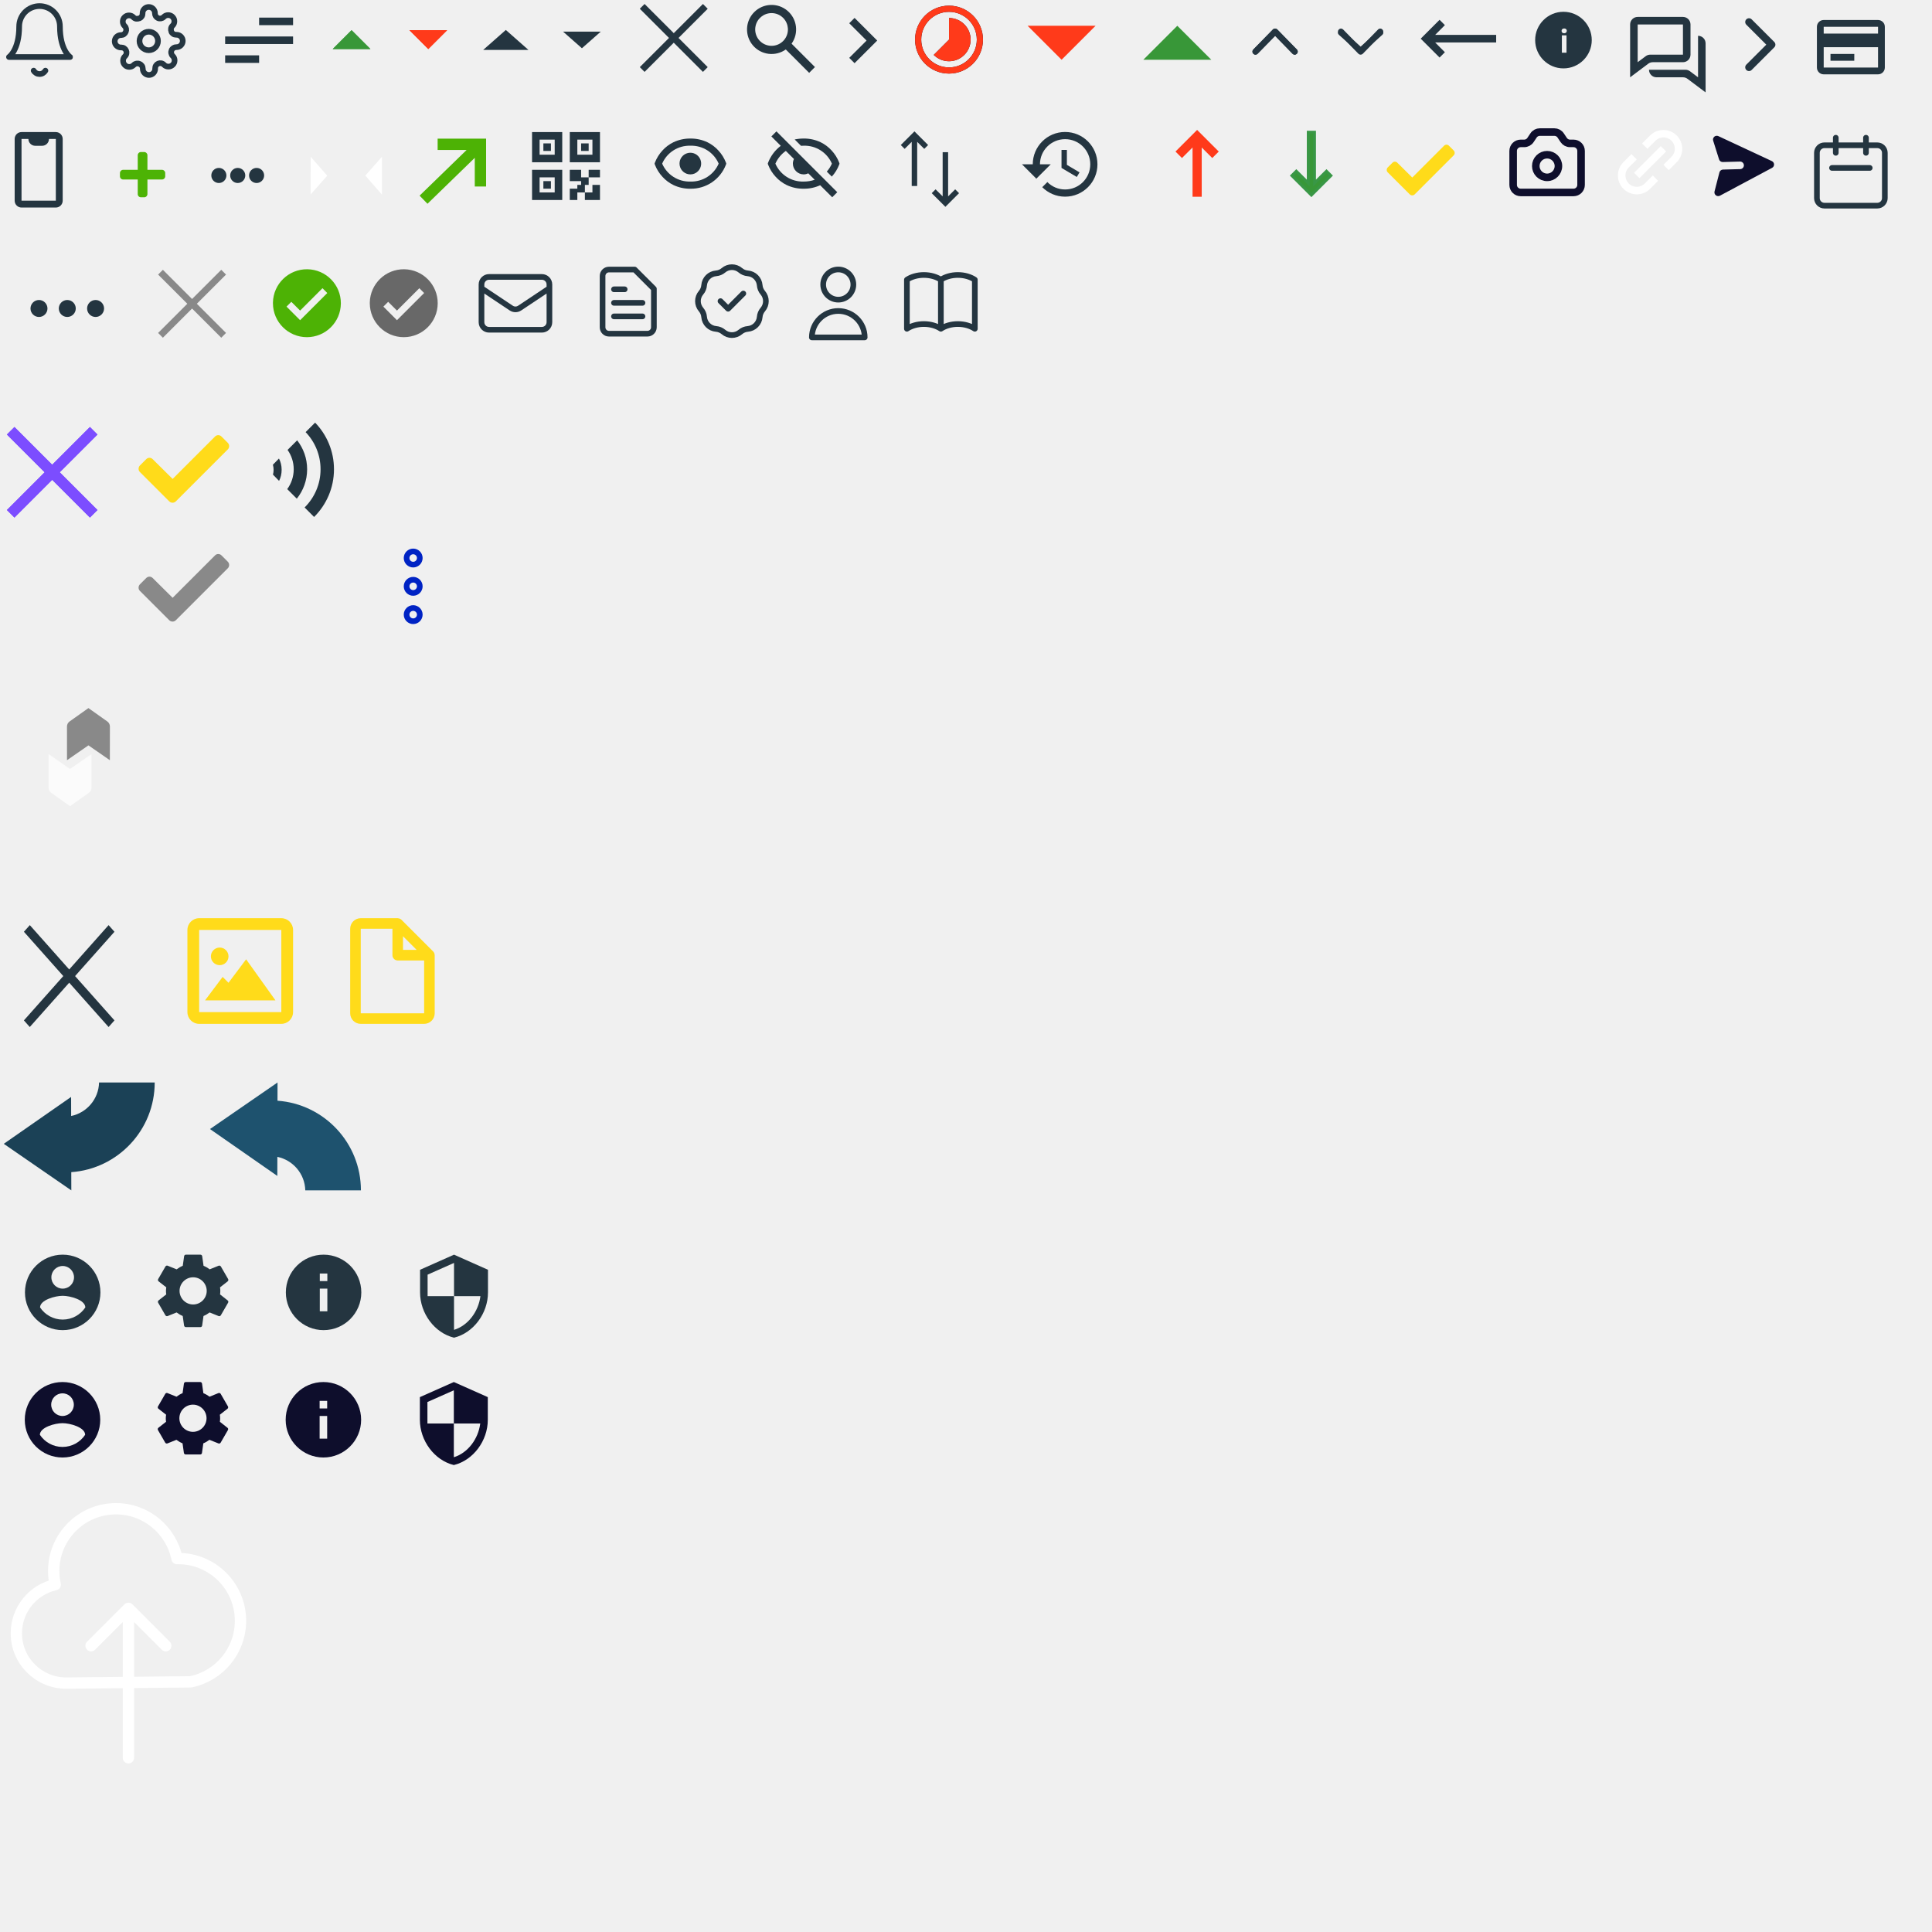
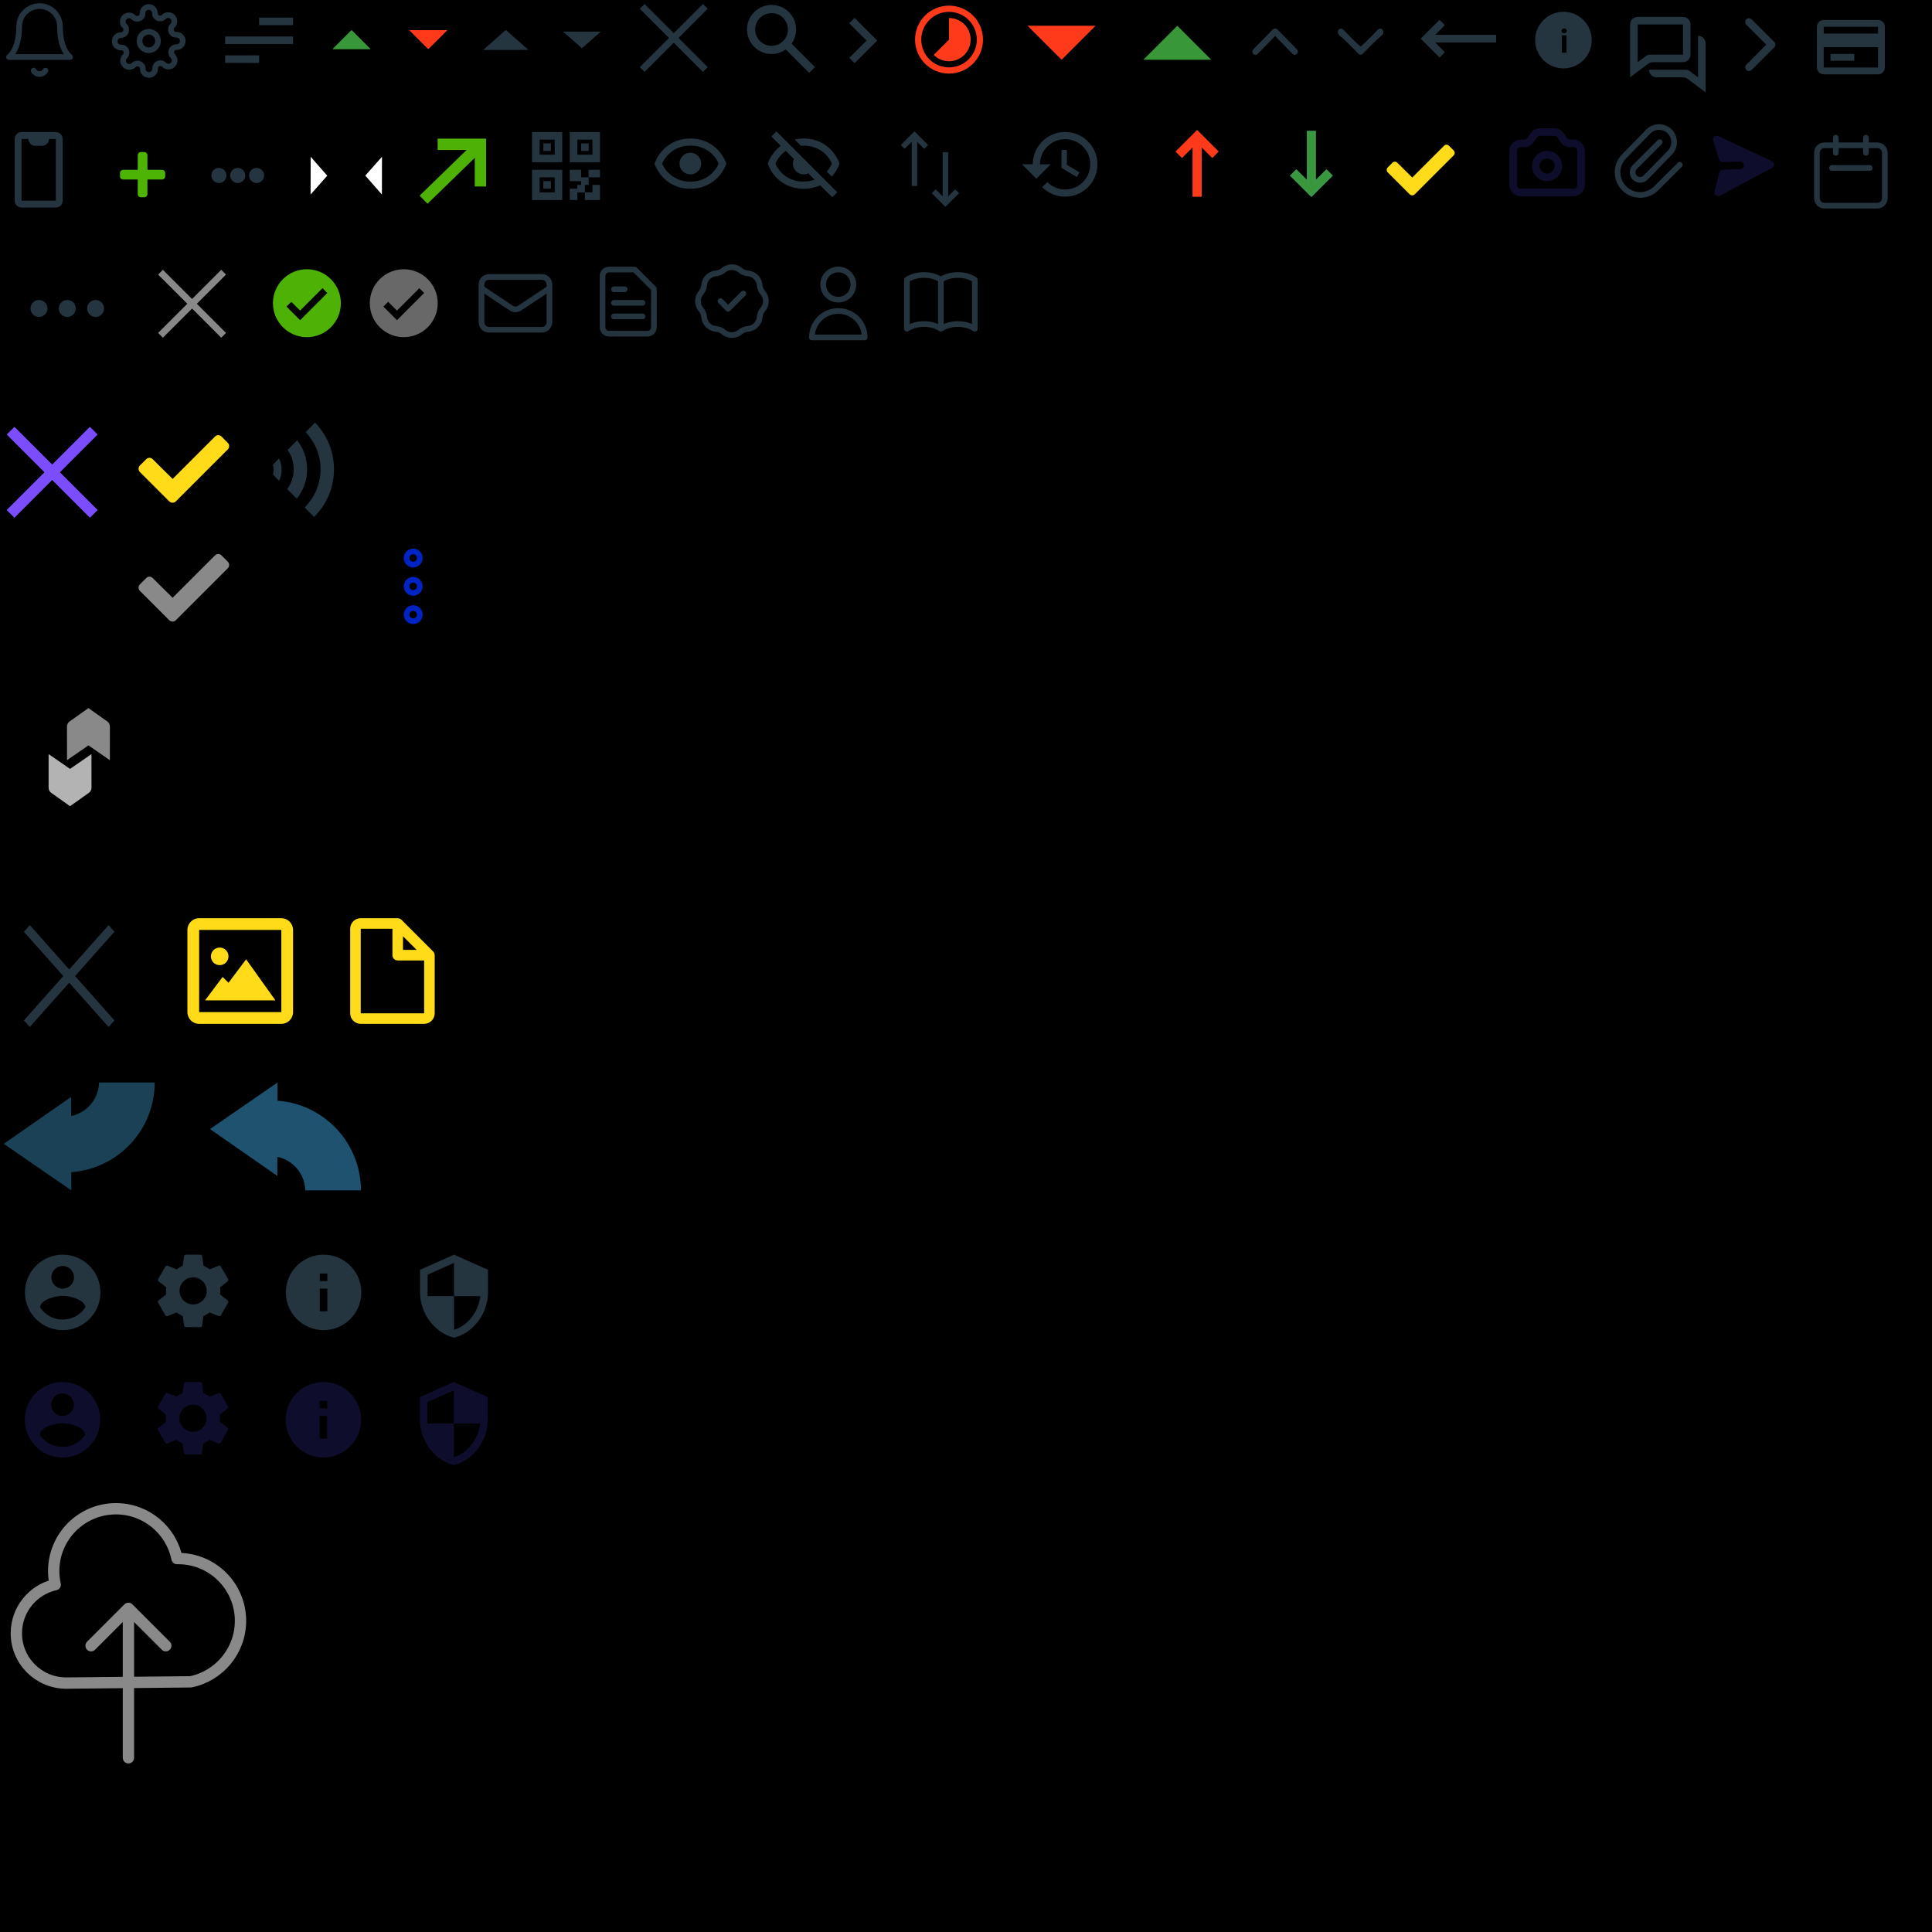
<svg xmlns="http://www.w3.org/2000/svg" version="1.1" id="Layer_1" x="0px" y="0px" width="512px" height="512px" viewBox="0 0 512 512" enable-background="new 0 0 512 512" xml:space="preserve">
-   <rect display="none" width="512" height="512" />
+   <rect width="512" height="512" />
  <g>
    <path fill="none" stroke="#243540" stroke-width="1.5" stroke-linecap="round" stroke-linejoin="round" d="M15.88,7.01   c0-1.43-0.57-2.81-1.58-3.82s-2.39-1.58-3.82-1.58S7.67,2.18,6.66,3.19C5.65,4.21,5.08,5.58,5.08,7.01c0,6.3-2.7,8.1-2.7,8.1h16.2   C18.58,15.12,15.88,13.32,15.88,7.01z" />
    <path fill="none" stroke="#243540" stroke-width="1.5" stroke-linecap="round" stroke-linejoin="round" d="M12.04,18.72   c-0.16,0.271-0.39,0.5-0.66,0.66s-0.58,0.24-0.9,0.24s-0.63-0.08-0.9-0.24S9.08,19,8.92,18.72" />
  </g>
  <g>
    <path fill="none" stroke="#243540" stroke-width="1.5" stroke-linecap="round" stroke-linejoin="round" d="M39.42,13.31   c1.36,0,2.45-1.1,2.45-2.45c0-1.36-1.1-2.45-2.45-2.45c-1.36,0-2.45,1.1-2.45,2.45C36.96,12.21,38.06,13.31,39.42,13.31z" />
    <path fill="none" stroke="#243540" stroke-width="1.5" stroke-linecap="round" stroke-linejoin="round" d="M45.47,13.31   c-0.11,0.25-0.14,0.52-0.09,0.79s0.17,0.51,0.36,0.7l0.05,0.05c0.15,0.15,0.27,0.33,0.36,0.53c0.08,0.2,0.12,0.41,0.12,0.63   c0,0.22-0.04,0.43-0.12,0.63c-0.08,0.2-0.2,0.38-0.36,0.53c-0.15,0.15-0.33,0.27-0.53,0.36c-0.2,0.08-0.41,0.12-0.63,0.12   S44.2,17.61,44,17.53s-0.38-0.2-0.53-0.36l-0.05-0.05c-0.19-0.19-0.44-0.32-0.7-0.36c-0.27-0.05-0.54-0.02-0.79,0.09   c-0.24,0.1-0.45,0.28-0.59,0.5c-0.15,0.22-0.22,0.48-0.22,0.74v0.14c0,0.43-0.17,0.85-0.48,1.16s-0.72,0.48-1.16,0.48   c-0.43,0-0.85-0.17-1.16-0.48s-0.48-0.72-0.48-1.16v-0.07c-0.01-0.27-0.09-0.53-0.25-0.75s-0.38-0.39-0.63-0.48   c-0.25-0.11-0.52-0.14-0.79-0.09s-0.51,0.17-0.7,0.36l-0.05,0.05c-0.15,0.15-0.33,0.27-0.53,0.36c-0.2,0.08-0.41,0.12-0.63,0.12   s-0.43-0.04-0.63-0.12s-0.38-0.2-0.53-0.36c-0.15-0.15-0.27-0.33-0.36-0.53c-0.08-0.2-0.12-0.41-0.12-0.63   c0-0.22,0.04-0.43,0.12-0.63c0.08-0.2,0.2-0.38,0.36-0.53l0.05-0.05c0.19-0.19,0.32-0.44,0.36-0.7c0.05-0.27,0.02-0.54-0.09-0.79   c-0.1-0.24-0.28-0.45-0.5-0.59c-0.22-0.15-0.48-0.22-0.74-0.22h-0.14c-0.43,0-0.85-0.17-1.16-0.48s-0.48-0.72-0.48-1.16   c0-0.43,0.17-0.85,0.48-1.16c0.31-0.31,0.72-0.48,1.16-0.48h0.07c0.27-0.01,0.53-0.09,0.75-0.25s0.39-0.38,0.48-0.63   c0.11-0.25,0.14-0.52,0.09-0.79s-0.17-0.51-0.36-0.7l-0.05-0.05c-0.15-0.15-0.27-0.33-0.36-0.53c-0.08-0.2-0.12-0.41-0.12-0.63   c0-0.22,0.04-0.43,0.12-0.63c0.08-0.2,0.2-0.38,0.36-0.53c0.15-0.15,0.33-0.27,0.53-0.36c0.2-0.08,0.41-0.12,0.63-0.12   s0.43,0.04,0.63,0.12s0.38,0.2,0.53,0.36l0.05,0.05c0.19,0.19,0.44,0.32,0.7,0.36c0.29,0.03,0.56,0,0.81-0.11h0.07   c0.24-0.1,0.45-0.28,0.59-0.5c0.15-0.22,0.22-0.48,0.22-0.74V3.49c0-0.43,0.17-0.85,0.48-1.16s0.72-0.48,1.16-0.48   c0.43,0,0.85,0.17,1.16,0.48s0.48,0.72,0.48,1.16v0.07c0,0.26,0.08,0.52,0.22,0.74c0.15,0.22,0.35,0.39,0.59,0.5   c0.25,0.11,0.52,0.14,0.79,0.09c0.27-0.05,0.51-0.17,0.7-0.36l0.05-0.05c0.15-0.15,0.33-0.27,0.53-0.36C44.14,4.04,44.35,4,44.57,4   S45,4.04,45.2,4.12s0.38,0.2,0.53,0.36c0.15,0.15,0.27,0.33,0.36,0.53c0.08,0.2,0.12,0.41,0.12,0.63c0,0.22-0.04,0.43-0.12,0.63   c-0.08,0.2-0.2,0.38-0.36,0.53l-0.05,0.05c-0.19,0.19-0.32,0.44-0.36,0.7c-0.05,0.27-0.02,0.54,0.09,0.79V8.4   c0.1,0.24,0.28,0.45,0.5,0.59c0.22,0.15,0.48,0.22,0.74,0.22h0.14c0.43,0,0.85,0.17,1.16,0.48c0.31,0.31,0.48,0.72,0.48,1.16   c0,0.43-0.17,0.85-0.48,1.16c-0.31,0.31-0.72,0.48-1.16,0.48h-0.07c-0.26,0-0.52,0.08-0.74,0.22   C45.75,12.86,45.57,13.06,45.47,13.31L45.47,13.31z" />
  </g>
  <path fill="#243540" d="M7.902,245.17l0.784,0.882l9.653,10.863l9.653-10.863l0.784-0.882l1.559,1.755l-0.784,0.882l-9.653,10.863  l9.653,10.863l0.784,0.882l-1.559,1.755l-0.784-0.882l-9.653-10.863l-9.661,10.863l-0.784,0.882l-1.559-1.755l0.784-0.882  l9.653-10.863l-9.653-10.863l-0.784-0.882L7.902,245.17z" />
  <path fill="#7C4DFF" d="M3.83,113.16l1,1l9,9l9-9l1-1l2,2l-1,1l-9,9l9,9l1,1l-2,2l-1-1l-9-9l-9,9l-1,1l-2-2l1-1l9-9l-9-9l-1-1  L3.83,113.16z" />
  <path fill="#389738" d="M93.17,8l5,5h-10L93.17,8z" />
  <path fill="#FF3A1A" d="M113.5,13l5-5h-10L113.5,13z" />
  <rect x="43.375" y="-62.458" fill="#FF3A1A" width="10" height="31.5" />
  <path fill="#243540" d="M134.048,7.938l6,5.292h-12L134.048,7.938z" />
  <path fill="#243540" d="M154.214,12.788l-5-4.41h10L154.214,12.788z" />
  <path fill="#243540" d="M170.82,1.054l0.633,0.633l7.101,7.101l7.101-7.101l0.633-0.633l1.266,1.266l-0.633,0.633l-7.101,7.101  l7.101,7.101l0.633,0.633l-1.266,1.266l-0.633-0.633l-7.101-7.101l-7.101,7.101l-0.633,0.633l-1.266-1.266l0.633-0.633l7.101-7.101  l-7.101-7.101l-0.633-0.633L170.82,1.054z" />
  <path fill="#243540" d="M214.436,19.304l-6.194-6.196c-2.756,1.959-6.553,1.48-8.735-1.102c-2.183-2.582-2.022-6.406,0.369-8.797  c2.39-2.392,6.215-2.553,8.797-0.37c2.583,2.182,3.062,5.98,1.103,8.736l6.195,6.196l-1.533,1.533H214.436z M204.473,3.472  c-2.055,0-3.829,1.442-4.246,3.455c-0.418,2.013,0.635,4.042,2.521,4.859s4.087,0.198,5.269-1.483  c1.183-1.681,1.023-3.961-0.383-5.461l0.656,0.65l-0.739-0.737l-0.013-0.013C206.727,3.926,205.623,3.469,204.473,3.472z" />
  <path fill="#243540" d="M232.468,10.747l-6-6l-1.411,1.411l4.592,4.592l-4.592,4.585l1.411,1.411L232.468,10.747z" />
  <g>
    <path fill="#0E0E2C" d="M251.5,16.227c-1.582,0-3.013-0.641-4.05-1.677l4.05-4.05V4.773c3.163,0,5.727,2.564,5.727,5.727   S254.663,16.227,251.5,16.227z" />
    <path fill="#0E0E2C" d="M251.5,1.5c-4.975,0-9,4.025-9,9s4.025,9,9,9s9-4.025,9-9S256.475,1.5,251.5,1.5z M251.5,17.864   c-4.066,0-7.364-3.297-7.364-7.364s3.297-7.364,7.364-7.364s7.364,3.297,7.364,7.364S255.566,17.864,251.5,17.864z" />
  </g>
  <path fill="#243540" d="M68.667,16.667h-9v-2h9V16.667z M77.667,11.667h-18v-2h18V11.667z M77.667,6.667h-9v-2h9V6.667z" />
  <path fill="#243540" d="M332.14,13.119c-0.146,0.149-0.229,0.338-0.229,0.561c0,0.446,0.352,0.805,0.798,0.805  c0.223,0,0.426-0.095,0.582-0.25l4.627-4.735l4.613,4.735c0.146,0.156,0.364,0.25,0.582,0.25c0.438,0,0.798-0.359,0.798-0.805  c0-0.223-0.081-0.413-0.23-0.561l-5.141-5.263c-0.176-0.189-0.392-0.277-0.629-0.284c-0.237,0-0.44,0.095-0.622,0.284L332.14,13.119  z" />
  <path fill="#243540" d="M359.954,14.201c0.183,0.189,0.386,0.284,0.622,0.284c0.237-0.007,0.453-0.095,0.629-0.284l5.141-5.263  c0.149-0.149,0.23-0.338,0.23-0.561c0-0.446-0.354-0.805-0.798-0.805c-0.227,0-0.436,0.095-0.582,0.25l-4.613,4.735l-4.627-4.735  c-0.156-0.156-0.359-0.25-0.582-0.25c-0.446,0-0.798,0.359-0.798,0.805c0,0.223,0.081,0.413,0.229,0.561L359.954,14.201z" />
  <g>
    <path fill="#243540" d="M432,6.485v14l4.8-3.6c0.347-0.26,0.771-0.401,1.2-0.4h8c1.105,0,2-0.895,2-2v-8c0-1.105-0.895-2-2-2h-12   C432.895,4.485,432,5.38,432,6.485z M434,16.485v-10h12v8h-8.666c-0.433-0.001-0.854,0.139-1.2,0.4L434,16.485z" />
    <path fill="#243540" d="M452,24.485v-13c0-1.105-0.895-2-2-2v11l-2.134-1.6c-0.354-0.261-0.771-0.401-1.2-0.4H437   c0,1.105,0.895,2,2,2h7c0.433-0.001,0.854,0.14,1.2,0.4L452,24.485z" />
  </g>
  <path fill="#7C4DFF" d="M3.83,113.16l1,1l9,9l9-9l1-1l2,2l-1,1l-9,9l9,9l1,1l-2,2l-1-1l-9-9l-9,9l-1,1l-2-2l1-1l9-9l-9-9l-1-1  L3.83,113.16z" />
  <path fill="#389738" d="M93.17,8l5,5h-10L93.17,8z" />
  <path fill="#FF3A1A" d="M113.5,13l5-5h-10L113.5,13z" />
  <path fill="#FFFFFF" d="M86.731,46.557l-4.422,4.989l0.024-10L86.731,46.557z" />
  <path fill="#FFFFFF" d="M96.809,46.535l4.422-4.989l-0.024,10L96.809,46.535z" />
  <path fill="#898989" d="M43.167,71.5l0.633,0.633l7.101,7.101l7.101-7.101l0.633-0.633l1.266,1.266l-0.633,0.633L52.167,80.5  l7.101,7.101l0.633,0.633L58.635,89.5l-0.633-0.633l-7.101-7.101L43.8,88.867L43.167,89.5l-1.266-1.266l0.633-0.633l7.101-7.101  l-7.101-7.101l-0.633-0.633L43.167,71.5z" />
  <g>
    <path fill="#FF3A1A" d="M251.5,16.227c-1.582,0-3.013-0.641-4.05-1.677l4.05-4.05V4.773c3.163,0,5.727,2.564,5.727,5.727   S254.663,16.227,251.5,16.227z" />
    <path fill="#FF3A1A" d="M251.5,1.5c-4.975,0-9,4.025-9,9s4.025,9,9,9s9-4.025,9-9S256.475,1.5,251.5,1.5z M251.5,17.864   c-4.066,0-7.364-3.297-7.364-7.364s3.297-7.364,7.364-7.364s7.364,3.297,7.364,7.364S255.566,17.864,251.5,17.864z" />
  </g>
  <path fill="#FF3A1A" d="M281.333,15.833l9-9h-18L281.333,15.833z" />
  <path fill="#243540" d="M332.14,13.119c-0.146,0.149-0.229,0.338-0.229,0.561c0,0.446,0.352,0.805,0.798,0.805  c0.223,0,0.426-0.095,0.582-0.25l4.627-4.735l4.613,4.735c0.146,0.156,0.364,0.25,0.582,0.25c0.438,0,0.798-0.359,0.798-0.805  c0-0.223-0.081-0.413-0.23-0.561l-5.141-5.263c-0.176-0.189-0.392-0.277-0.629-0.284c-0.237,0-0.44,0.095-0.622,0.284L332.14,13.119  z" />
  <path fill="#243540" d="M359.954,13.787c0.183,0.164,0.386,0.247,0.622,0.247c0.237-0.006,0.453-0.083,0.629-0.247l5.141-4.576  c0.149-0.13,0.23-0.294,0.23-0.488c0-0.388-0.354-0.7-0.798-0.7c-0.227,0-0.436,0.083-0.582,0.217l-4.613,4.117l-4.627-4.117  c-0.156-0.136-0.359-0.217-0.582-0.217c-0.446,0-0.798,0.312-0.798,0.7c0,0.194,0.081,0.359,0.229,0.488L359.954,13.787z" />
  <path fill="#243540" d="M380.33,9.25l2.58-2.59l-1.41-1.41l-5,5l5,5l1.41-1.41l-2.58-2.59h16.17v-2H380.33z" />
  <g>
    <path fill="#243540" d="M243.062,37.585l1.875,1.868l1.021-1.021l-3.62-3.62l-3.62,3.62l1.021,1.021l1.875-1.868v11.707h1.448   V37.585z" />
    <path fill="#243540" d="M249.813,52.04l-1.875-1.868l-1.021,1.021l3.62,3.62l3.62-3.62l-1.021-1.021l-1.875,1.868V40.333h-1.448   V52.04z" />
  </g>
  <path fill="#FF3A1A" stroke="#FF3A1A" stroke-width="0.75" stroke-miterlimit="10" d="M318.087,38.178l3.178,3.169l1.188-1.185  l-5.203-5.204l-5.203,5.204l1.188,1.185l3.178-3.169v13.593h1.68V38.178H318.087z" />
  <path fill="#389738" stroke="#399746" stroke-width="0.75" stroke-miterlimit="10" d="M346.697,48.514l-3.161-3.153l-1.177,1.177  l5.172,5.172l5.173-5.172l-1.178-1.177l-3.161,3.153V35.021h-1.668L346.697,48.514L346.697,48.514z" />
  <path fill="#243540" d="M414.333,3.125c-4.14,0-7.5,3.36-7.5,7.5s3.36,7.5,7.5,7.5s7.5-3.36,7.5-7.5S418.473,3.125,414.333,3.125z   M415.143,13.965h-1.23v-4.6h1.23V13.965z M415.023,8.635c-0.14,0.12-0.29,0.18-0.5,0.18s-0.39-0.06-0.5-0.18  c-0.14-0.12-0.19-0.27-0.19-0.46c0-0.18,0.06-0.33,0.18-0.45c0.13-0.12,0.3-0.18,0.52-0.18c0.21,0,0.38,0.06,0.5,0.18  c0.13,0.12,0.188,0.27,0.188,0.45C415.213,8.365,415.143,8.515,415.023,8.635z" />
  <path fill="none" stroke="#243540" stroke-width="2" stroke-linecap="round" stroke-linejoin="round" d="M463.5,17.833l6-6l-6-6" />
  <path fill="#389738" d="M303,15.833h18l-9-9L303,15.833z" />
  <path fill="#243540" d="M497.7,19.7h-14.4c-0.994,0-1.8-0.806-1.8-1.8V7.1c0-0.994,0.806-1.8,1.8-1.8h14.4  c0.994,0,1.8,0.806,1.8,1.8v10.8C499.5,18.894,498.694,19.7,497.7,19.7z M483.3,12.5v5.4h14.4v-5.4H483.3z M483.3,7.1v1.8h14.4V7.1  H483.3z M491.4,16.1h-6.3v-1.8h6.31L491.4,16.1L491.4,16.1z" />
  <path fill="#243540" d="M14.795,55h-9.09c-1.004,0-1.818-0.814-1.818-1.818V36.739C3.929,35.766,4.73,34.999,5.705,35h9.091  c1.004,0,1.818,0.814,1.818,1.818v16.364C16.614,54.186,15.8,55,14.795,55z M5.705,36.818v16.364h9.091V36.818h-1.818  c0,1.004-0.814,1.818-1.818,1.818H9.341c-1.004,0-1.818-0.813-1.818-1.818H5.705z" />
  <path fill="#1B4156" d="M41,286.869H26.253c-0.105,4.386-3.244,8.02-7.398,8.885l-0.012-5.054L1,303.123l17.9,12.341l-0.011-4.831  C31.246,309.753,40.998,299.45,41,286.869z" />
  <path fill="#1E526E" d="M95.65,315.464H80.903c-0.105-4.386-3.244-8.021-7.398-8.885l-0.012,5.054L55.65,299.211l17.9-12.341  l-0.011,4.831C85.895,292.581,95.647,302.883,95.65,315.464z" />
  <g>
    <path fill="#243540" d="M88.508,124.364c0,4.941-2.016,9.413-5.27,12.636l-2.515-2.516c2.61-2.578,4.228-6.16,4.228-10.12   c0-3.822-1.507-7.292-3.96-9.849L83.507,112C86.603,115.2,88.508,119.56,88.508,124.364z" />
    <path fill="#243540" d="M81.394,124.364c0,2.948-1.024,5.656-2.736,7.789l-2.537-2.536c1.079-1.472,1.717-3.288,1.717-5.252   c0-1.913-0.604-3.684-1.631-5.134l2.541-2.541C80.406,118.804,81.394,121.468,81.394,124.364z" />
    <path fill="#243540" d="M74.638,124.501c0-1.121-0.265-2.155-0.711-2.987l-1.605,1.642c0.12,0.428,0.184,0.879,0.184,1.346   c0,0.44-0.057,0.868-0.165,1.274l1.613,1.662C74.384,126.614,74.638,125.6,74.638,124.501z" />
  </g>
  <path fill="#4DB305" d="M42.929,45h-3.857v-3.857c0-0.455-0.402-0.857-0.857-0.857h-0.857c-0.482,0-0.857,0.402-0.857,0.857V45  h-3.857c-0.482,0-0.857,0.402-0.857,0.857v0.857c0,0.482,0.375,0.857,0.857,0.857H36.5v3.857c0,0.482,0.375,0.857,0.857,0.857h0.857  c0.455,0,0.857-0.375,0.857-0.857v-3.857h3.857c0.455,0,0.857-0.375,0.857-0.857v-0.857C43.786,45.402,43.384,45,42.929,45z" />
  <path fill="#243540" d="M58,48.5c1.105,0,2-0.895,2-2s-0.895-2-2-2s-2,0.895-2,2S56.895,48.5,58,48.5z" />
  <path fill="#243540" d="M65,46.5c0,1.105-0.895,2-2,2s-2-0.895-2-2s0.895-2,2-2C64.105,44.5,65,45.395,65,46.5z" />
  <path fill="#243540" d="M68,48.5c1.105,0,2-0.895,2-2s-0.895-2-2-2s-2,0.895-2,2S66.895,48.5,68,48.5z" />
  <path fill="none" stroke="#4DB205" stroke-width="3" stroke-linecap="square" d="M117.479,38.24h9.841 M127.32,38.24v9.684   M125.939,39.62L113.32,51.88" />
  <path fill="#243540" d="M154,49v-1h-3v-3h3v2h2v2h-1v2h-2v2h-2v-3h2v-1H154z M159,53h-4v-2h2v-2h2V53z M141,35h8v8h-8V35z M143,37v4  h4v-4H143z M151,35h8v8h-8V35z M153,37v4h4v-4H153z M141,45h8v8h-8V45z M143,47v4h4v-4H143z M156,45h3v2h-3V45z M144,38h2v2h-2V38z   M144,48h2v2h-2V48z M154,38h2v2h-2V38z" />
  <path fill="#FFDB1A" d="M44.859,132.875c0.469,0.469,1.266,0.469,1.734,0l13.781-13.781c0.469-0.469,0.469-1.266,0-1.734  l-1.688-1.688c-0.469-0.469-1.219-0.469-1.688,0l-11.25,11.25l-5.297-5.25c-0.469-0.469-1.219-0.469-1.688,0l-1.688,1.688  c-0.469,0.469-0.469,1.266,0,1.734L44.859,132.875z" />
  <path fill="#898989" d="M44.859,164.375c0.469,0.469,1.266,0.469,1.734,0l13.781-13.781c0.469-0.469,0.469-1.266,0-1.734  l-1.688-1.688c-0.469-0.469-1.219-0.469-1.688,0l-11.25,11.25l-5.297-5.25c-0.469-0.469-1.219-0.469-1.688,0l-1.688,1.688  c-0.469,0.469-0.469,1.266,0,1.734L44.859,164.375z" />
  <path fill="#243540" d="M220.544,52.277l-3.188-3.188c-1.375,0.625-2.871,0.941-4.383,0.924c-1.561,0.021-3.103-0.316-4.511-0.982  c-1.092-0.533-2.071-1.269-2.89-2.168c-0.867-0.93-1.547-2.016-2.008-3.201l-0.095-0.298l0.099-0.3  c0.688-1.752,1.844-3.281,3.341-4.419l-2.489-2.49l1.342-1.341l16.121,16.122L220.544,52.277L220.544,52.277L220.544,52.277z   M208.256,39.991c-1.213,0.851-2.173,2.018-2.771,3.374c1.287,2.969,4.256,4.851,7.49,4.75c0.998,0.008,1.986-0.152,2.933-0.475  l-1.712-1.711c-0.379,0.188-0.799,0.285-1.221,0.286c-1.57-0.01-2.844-1.28-2.853-2.85c0-0.425,0.099-0.845,0.285-1.226  L208.256,39.991z M220.431,46.793l-1.322-1.321c0.557-0.629,1.012-1.339,1.353-2.108c-1.286-2.97-4.256-4.854-7.487-4.75  c-0.234,0-0.472,0.008-0.699,0.025L210.6,36.96c0.778-0.167,1.574-0.249,2.375-0.246c1.56-0.02,3.102,0.316,4.508,0.983  c1.092,0.533,2.071,1.268,2.89,2.168c0.866,0.929,1.548,2.014,2.007,3.197l0.098,0.302l-0.102,0.3  c-0.443,1.156-1.104,2.22-1.938,3.135L220.431,46.793z" />
  <path fill="#243540" d="M182.97,50.014c-1.561,0.021-3.103-0.316-4.511-0.982c-1.092-0.532-2.071-1.269-2.889-2.168  c-0.865-0.93-1.545-2.016-2.007-3.199l-0.097-0.3l0.101-0.3c0.462-1.183,1.141-2.268,2.004-3.199  c0.815-0.899,1.796-1.635,2.888-2.167c1.408-0.667,2.95-1.003,4.509-0.983c1.561-0.02,3.103,0.316,4.51,0.983  c1.092,0.533,2.072,1.268,2.889,2.167c0.866,0.929,1.547,2.015,2.007,3.199l0.096,0.3l-0.1,0.3  C190.88,47.544,187.127,50.08,182.97,50.014z M182.97,38.614c-3.234-0.101-6.203,1.781-7.49,4.75c1.287,2.969,4.256,4.852,7.49,4.75  c3.231,0.102,6.199-1.78,7.487-4.75C189.174,40.394,186.204,38.511,182.97,38.614z M182.97,46.214  c-1.371,0.011-2.558-0.953-2.831-2.295c-0.274-1.343,0.438-2.692,1.702-3.22c1.267-0.529,2.729-0.089,3.489,1.048  c0.767,1.14,0.614,2.657-0.354,3.627C184.45,45.912,183.726,46.214,182.97,46.214z" />
  <path fill="#243540" stroke="#243540" stroke-miterlimit="10" d="M10.33,80c0.961,0,1.75,0.789,1.75,1.75s-0.789,1.75-1.75,1.75  s-1.75-0.789-1.75-1.75S9.369,80,10.33,80z M17.83,83.5c-0.961,0-1.75-0.789-1.75-1.75S16.869,80,17.83,80s1.75,0.789,1.75,1.75  S18.791,83.5,17.83,83.5z M25.33,83.5c-0.961,0-1.75-0.789-1.75-1.75S24.369,80,25.33,80s1.75,0.789,1.75,1.75  S26.291,83.5,25.33,83.5z" />
  <path fill="none" stroke="#0023C4" stroke-width="1.5" stroke-miterlimit="10" d="M111.25,147.882c0,0.961-0.789,1.75-1.75,1.75  s-1.75-0.789-1.75-1.75s0.789-1.75,1.75-1.75S111.25,146.921,111.25,147.882z M107.75,155.382c0-0.961,0.789-1.75,1.75-1.75  s1.75,0.789,1.75,1.75s-0.789,1.75-1.75,1.75S107.75,156.343,107.75,155.382z M107.75,162.882c0-0.961,0.789-1.75,1.75-1.75  s1.75,0.789,1.75,1.75s-0.789,1.75-1.75,1.75S107.75,163.843,107.75,162.882z" />
  <g>
    <path fill="#898989" d="M29.115,201.462l0.01-8.936c0-0.547-0.27-1.035-0.683-1.328l-5.005-3.549l-5.004,3.549   c-0.414,0.293-0.683,0.781-0.683,1.328l0.007,8.936l5.679-3.934L29.115,201.462z" />
    <path opacity="0.7" fill="#FFFFFF" enable-background="new    " d="M12.882,199.838l-0.007,8.936c0,0.544,0.269,1.032,0.683,1.325   l5.004,3.55l5.004-3.55c0.415-0.293,0.683-0.782,0.683-1.325l-0.01-8.936l-5.68,3.93L12.882,199.838z" />
  </g>
  <path fill="#243540" d="M282.262,34.974c-4.732,0-8.57,3.838-8.57,8.571h-2.854l3.705,3.706l0.063,0.133l3.851-3.838H275.6  c0-3.686,2.979-6.667,6.666-6.667c3.688,0,6.666,2.98,6.666,6.667s-2.979,6.667-6.666,6.667c-1.84,0-3.507-0.752-4.705-1.962  l-1.354,1.352c1.552,1.553,3.686,2.515,6.059,2.515c4.731,0,8.569-3.838,8.569-8.571S286.995,34.974,282.262,34.974z   M281.311,39.736v4.762l4.047,2.399l0.732-1.218l-3.354-1.991v-3.952H281.311z" />
  <path fill="#243540" d="M120.32,332.5l-9,4v6c0,5.55,3.84,10.74,9,12c5.16-1.26,9-6.45,9-12v-6L120.32,332.5z M120.32,343.49h7  c-0.53,4.119-3.28,7.789-7,8.939v-8.933h-7v-5.7l7-3.107V343.49z" />
  <path fill="#243540" d="M16.614,332.5c-5.52,0-10,4.48-10,10s4.48,10,10,10s10-4.48,10-10S22.134,332.5,16.614,332.5z M16.614,335.5  c1.66,0,3,1.34,3,3s-1.34,3-3,3s-3-1.34-3-3S14.954,335.5,16.614,335.5z M16.614,349.7c-2.5,0-4.71-1.28-6-3.22  c0.03-1.99,4-3.08,6-3.08c1.99,0,5.97,1.09,6,3.08C21.324,348.42,19.114,349.7,16.614,349.7z" />
  <path fill="#243540" d="M58.323,343.036c0.036-0.3,0.06-0.612,0.06-0.937c0-0.326-0.024-0.639-0.072-0.938l2.028-1.584  c0.18-0.146,0.228-0.408,0.12-0.612l-1.92-3.32c-0.12-0.22-0.372-0.289-0.588-0.22l-2.388,0.964  c-0.504-0.388-1.032-0.697-1.62-0.938l-0.36-2.546c-0.036-0.238-0.24-0.406-0.48-0.406h-3.84c-0.24,0-0.432,0.168-0.468,0.406  l-0.36,2.546c-0.588,0.237-1.128,0.563-1.62,0.938l-2.388-0.964c-0.216-0.084-0.468,0-0.588,0.22l-1.92,3.32  c-0.12,0.219-0.072,0.471,0.12,0.612l2.028,1.584c-0.048,0.3-0.084,0.624-0.084,0.938c0,0.313,0.024,0.637,0.072,0.937l-2.028,1.584  c-0.18,0.144-0.228,0.407-0.12,0.612l1.92,3.324c0.12,0.215,0.372,0.284,0.588,0.215l2.388-0.959  c0.504,0.383,1.032,0.692,1.62,0.936l0.36,2.544c0.048,0.24,0.24,0.408,0.48,0.408h3.84c0.24,0,0.444-0.168,0.468-0.408l0.36-2.544  c0.588-0.24,1.128-0.564,1.62-0.936l2.388,0.959c0.216,0.084,0.468,0,0.588-0.215l1.92-3.324c0.12-0.217,0.072-0.469-0.12-0.612  L58.323,343.036z M51.183,345.7c-1.98,0-3.6-1.62-3.6-3.601c0-1.979,1.62-3.603,3.6-3.603s3.6,1.62,3.6,3.603  C54.783,344.08,53.163,345.7,51.183,345.7z" />
  <path fill="#243540" d="M85.751,332.5c-5.52,0-10,4.48-10,10s4.48,10,10,10s10-4.48,10-10S91.271,332.5,85.751,332.5z M86.751,347.5  h-2v-6h2V347.5z M86.751,339.5h-2v-2h2V339.5z" />
  <path fill="#0E0E2C" d="M120.272,366.252l-9,4v6c0,5.55,3.84,10.74,9,12c5.16-1.26,9-6.45,9-12v-6L120.272,366.252z   M120.272,377.242h7c-0.53,4.119-3.28,7.79-7,8.939v-8.933h-7v-5.7l7-3.107V377.242z" />
  <path fill="#0E0E2C" d="M16.566,366.252c-5.52,0-10,4.48-10,10s4.48,10,10,10s10-4.48,10-10S22.086,366.252,16.566,366.252z   M16.566,369.252c1.66,0,3,1.34,3,3s-1.34,3-3,3s-3-1.34-3-3S14.906,369.252,16.566,369.252z M16.566,383.452  c-2.5,0-4.71-1.28-6-3.22c0.03-1.99,4-3.08,6-3.08c1.99,0,5.97,1.09,6,3.08C21.276,382.172,19.066,383.452,16.566,383.452z" />
  <path fill="#0E0E2C" d="M58.275,376.788c0.036-0.3,0.06-0.612,0.06-0.937c0-0.326-0.024-0.639-0.072-0.938l2.028-1.584  c0.18-0.146,0.228-0.408,0.12-0.612l-1.92-3.32c-0.12-0.22-0.372-0.289-0.588-0.22l-2.388,0.964  c-0.504-0.388-1.032-0.697-1.62-0.938l-0.36-2.544c-0.036-0.24-0.24-0.408-0.48-0.408h-3.84c-0.24,0-0.432,0.168-0.468,0.408  l-0.36,2.544c-0.588,0.237-1.128,0.563-1.62,0.938l-2.388-0.964c-0.216-0.084-0.468,0-0.588,0.22l-1.92,3.32  c-0.12,0.219-0.072,0.471,0.12,0.612l2.028,1.584c-0.048,0.3-0.084,0.624-0.084,0.938c0,0.313,0.024,0.637,0.072,0.937l-2.028,1.584  c-0.18,0.144-0.228,0.407-0.12,0.612l1.92,3.324c0.12,0.215,0.372,0.287,0.588,0.215l2.388-0.959  c0.504,0.384,1.032,0.692,1.62,0.936l0.36,2.544c0.048,0.24,0.24,0.408,0.48,0.408h3.84c0.24,0,0.444-0.168,0.468-0.408l0.36-2.544  c0.588-0.24,1.128-0.564,1.62-0.936l2.388,0.959c0.216,0.084,0.468,0,0.588-0.215l1.92-3.324c0.12-0.217,0.072-0.469-0.12-0.612  L58.275,376.788z M51.135,379.452c-1.98,0-3.6-1.62-3.6-3.601c0-1.979,1.62-3.603,3.6-3.603s3.6,1.62,3.6,3.603  C54.735,377.832,53.115,379.452,51.135,379.452z" />
  <path fill="#0E0E2C" d="M85.704,366.252c-5.52,0-10,4.48-10,10s4.48,10,10,10s10-4.48,10-10S91.224,366.252,85.704,366.252z   M86.704,381.252h-2v-6h2V381.252z M86.704,373.252h-2v-2h2V373.252z" />
  <path fill="#FFDB1A" d="M373.6,51.511c0.354,0.352,0.949,0.352,1.305,0l10.336-10.336c0.352-0.352,0.352-0.949,0-1.301l-1.27-1.266  c-0.352-0.352-0.914-0.352-1.266,0l-8.438,8.438l-3.973-3.937c-0.352-0.352-0.914-0.352-1.266,0l-1.27,1.266  c-0.352,0.352-0.352,0.949,0,1.301L373.6,51.511z" />
  <path fill="none" stroke="#243540" stroke-width="1.5" stroke-linecap="round" stroke-linejoin="round" d="M486.5,40.5v-4   M494.5,40.5v-4 M485.5,44.5h10 M483.5,54.5h14c1.105,0,2-0.895,2-2v-12c0-1.105-0.895-2-2-2h-14c-1.104,0-2,0.895-2,2v12  C481.5,53.605,482.396,54.5,483.5,54.5z" />
  <g>
    <path fill="none" stroke="#0E0E2C" stroke-width="2" stroke-linecap="round" stroke-linejoin="round" d="M401,40   c0-1.105,0.895-2,2-2h0.93c0.669,0,1.293-0.334,1.664-0.891l0.813-1.219c0.371-0.556,0.995-0.891,1.664-0.891h3.856   c0.669,0,1.293,0.334,1.664,0.891l0.813,1.219C414.776,37.665,415.4,38,416.069,38H417c1.105,0,2,0.895,2,2v9c0,1.105-0.895,2-2,2   h-14c-1.105,0-2-0.895-2-2V40z" />
    <path fill="none" stroke="#0E0E2C" stroke-width="2" stroke-linecap="round" stroke-linejoin="round" d="M413,44   c0,1.657-1.343,3-3,3s-3-1.343-3-3s1.343-3,3-3S413,42.343,413,44z" />
  </g>
  <path fill="none" stroke="#243540" stroke-width="1.5" stroke-linecap="round" stroke-linejoin="round" d="M249.339,74.126v13   M249.339,74.126c-1.168-0.776-2.754-1.253-4.5-1.253s-3.332,0.477-4.5,1.253v13c1.168-0.776,2.754-1.253,4.5-1.253  s3.332,0.477,4.5,1.253 M249.339,74.126c1.168-0.776,2.754-1.253,4.5-1.253s3.332,0.477,4.5,1.253v13  c-1.168-0.776-2.754-1.253-4.5-1.253s-3.332,0.477-4.5,1.253" />
  <path fill="#0E0E2C" d="M469.617,44.483c0.334-0.179,0.539-0.53,0.529-0.909s-0.233-0.719-0.577-0.879l-14.183-6.621  c-0.359-0.168-0.784-0.107-1.082,0.154c-0.298,0.261-0.414,0.674-0.295,1.053l1.562,4.96c0.134,0.426,0.534,0.711,0.981,0.699  l4.57-0.123c0.552-0.015,1.012,0.421,1.027,0.973s-0.421,1.012-0.973,1.026l-4.57,0.123c-0.446,0.012-0.831,0.318-0.942,0.751  l-1.294,5.037c-0.099,0.384,0.039,0.79,0.351,1.035s0.739,0.282,1.089,0.096L469.617,44.483z" />
-   <path fill="#FFFFFF" d="M433.757,51.505c-2.022,0-3.845-1.218-4.619-3.086s-0.346-4.019,1.083-5.449l2.122-2.122l1.414,1.414  l-2.121,2.121c-0.758,0.758-1.054,1.863-0.776,2.898c0.277,1.035,1.086,1.844,2.121,2.122c1.035,0.277,2.14-0.019,2.898-0.777  L438,46.505l1.414,1.415l-2.121,2.121C436.357,50.982,435.084,51.509,433.757,51.505z M434.464,47.212l-1.414-1.414l7.071-7.071  l1.414,1.414L434.464,47.212L434.464,47.212z M442.243,45.091l-1.415-1.414l2.121-2.121c0.768-0.756,1.072-1.865,0.796-2.907  s-1.089-1.855-2.131-2.132c-1.042-0.276-2.151,0.027-2.907,0.796l-2.122,2.121l-1.414-1.414l2.122-2.122  c1.955-1.938,5.109-1.931,7.056,0.015c1.946,1.947,1.953,5.1,0.015,7.056L442.243,45.091L442.243,45.091z" />
  <path fill="#4DB205" d="M81.333,89.355c-4.969-0.005-8.996-4.032-9-9v-0.18c0.098-4.946,4.17-8.885,9.117-8.819  s8.914,4.111,8.881,9.058C90.298,85.36,86.281,89.354,81.333,89.355z M77.203,79.986l-1.27,1.269l3.6,3.6l7.201-7.2l-1.27-1.278  l-5.932,5.93L77.203,79.986z" />
  <path fill="#686868" d="M107,89.355c-4.967-0.005-8.994-4.032-9-9v-0.18c0.1-4.946,4.172-8.885,9.119-8.819  c4.947,0.066,8.912,4.111,8.879,9.058C115.964,85.36,111.947,89.354,107,89.355z M102.869,79.986l-1.27,1.269l3.602,3.6l7.199-7.2  l-1.27-1.278l-5.93,5.931L102.869,79.986z" />
  <path fill="none" stroke="#243540" stroke-width="1.5" stroke-linecap="round" stroke-linejoin="round" d="M190.938,79.804  l2.021,2.017l4.029-4.033 M189.764,72.441c0.723-0.058,1.41-0.342,1.963-0.813c1.289-1.099,3.188-1.099,4.477,0  c0.553,0.471,1.236,0.755,1.963,0.813c1.688,0.135,3.025,1.475,3.164,3.163c0.057,0.723,0.342,1.41,0.813,1.963  c1.1,1.289,1.1,3.185,0,4.474c-0.471,0.552-0.756,1.239-0.813,1.963c-0.139,1.688-1.479,3.028-3.164,3.163  c-0.727,0.058-1.41,0.342-1.963,0.813c-1.289,1.099-3.188,1.099-4.477,0c-0.553-0.471-1.24-0.755-1.963-0.813  c-1.688-0.135-3.029-1.475-3.164-3.163c-0.057-0.723-0.342-1.41-0.813-1.963c-1.102-1.289-1.102-3.185,0-4.474  c0.471-0.552,0.756-1.239,0.813-1.963C186.735,73.916,188.075,72.576,189.764,72.441z" />
  <path fill="none" stroke="#243540" stroke-width="1.5" stroke-linecap="round" stroke-linejoin="round" d="M127.601,76.388  l7.891,5.26c0.674,0.448,1.546,0.448,2.22,0l7.892-5.26 M129.601,87.388h14c1.104,0,2-0.896,2-2v-10c0-1.104-0.896-2-2-2h-14  c-1.104,0-2,0.896-2,2v10C127.601,86.492,128.496,87.388,129.601,87.388z" />
  <g>
    <path fill="none" stroke="#243540" stroke-width="1.5" stroke-linecap="round" stroke-linejoin="round" d="M226.154,75.412   c0,2.209-1.791,4-4,4s-4-1.791-4-4s1.791-4,4-4S226.154,73.203,226.154,75.412z" />
    <path fill="none" stroke="#243540" stroke-width="1.5" stroke-linecap="round" stroke-linejoin="round" d="M222.154,82.412   c-3.861,0-7,3.134-7,7h14C229.154,85.546,226.021,82.412,222.154,82.412z" />
  </g>
  <g>
    <path fill="none" stroke="#243540" stroke-width="1.5" stroke-linecap="round" stroke-linejoin="round" d="M168.187,71.432h-6.8   c-0.935,0-1.7,0.765-1.7,1.7v13.6c0,0.934,0.757,1.7,1.692,1.7h10.208c0.935,0,1.7-0.766,1.7-1.7v-10.2L168.187,71.432z" />
    <line fill="none" stroke="#243540" stroke-width="1.5" stroke-linecap="round" stroke-linejoin="round" x1="162.71" y1="80.257" x2="170.264" y2="80.257" />
    <line fill="none" stroke="#243540" stroke-width="1.5" stroke-linecap="round" stroke-linejoin="round" x1="162.71" y1="83.845" x2="170.264" y2="83.845" />
    <line fill="none" stroke="#243540" stroke-width="1.5" stroke-linecap="round" stroke-linejoin="round" x1="165.544" y1="76.67" x2="162.71" y2="76.67" />
  </g>
  <path fill="#FFDB1A" d="M74.555,271.333H52.777c-1.718,0-3.111-1.393-3.111-3.111v-21.778c0-1.718,1.393-3.111,3.111-3.111h21.778  c1.718,0,3.111,1.393,3.111,3.111v21.778C77.666,269.94,76.273,271.333,74.555,271.333z M52.777,246.444v21.778h21.778v-21.778  L52.777,246.444L52.777,246.444z M73,265.111H54.333L59,258.889l1.556,1.556l4.667-6.222L73,265.111z M58.222,255.777  c-1.289,0-2.333-1.045-2.333-2.333c0-1.289,1.045-2.333,2.333-2.333c1.289,0,2.333,1.045,2.333,2.333  C60.555,254.733,59.511,255.777,58.222,255.777z" />
  <path fill="#FFDB1A" d="M112.4,271.333H95.6c-1.546,0-2.8-1.254-2.8-2.8v-22.4c0-1.546,1.254-2.8,2.8-2.8h9.8  c0.015,0.001,0.03,0.003,0.045,0.008c0.014,0.004,0.028,0.007,0.042,0.008c0.123,0.008,0.245,0.032,0.363,0.071l0.039,0.013  c0.032,0.011,0.063,0.024,0.092,0.039c0.153,0.068,0.291,0.163,0.41,0.28l8.4,8.4c0.117,0.119,0.212,0.258,0.28,0.41  c0.014,0.031,0.024,0.063,0.035,0.095l0.013,0.036c0.039,0.117,0.062,0.238,0.069,0.361c0.002,0.013,0.005,0.025,0.01,0.038  c0.003,0.013,0.003,0.026,0.003,0.039v15.4C115.2,270.079,113.946,271.333,112.4,271.333z M95.6,246.133v22.4h16.8v-14h-7  c-0.773,0-1.4-0.627-1.4-1.4v-7H95.6z M106.8,248.113v3.62h3.62L106.8,248.113z" />
-   <path fill="none" stroke="#FFFFFF" stroke-width="3" stroke-linecap="round" stroke-linejoin="round" d="M43.933,436.133l-9.9-9.899   M34.033,426.233l-9.9,9.899 M34.033,426.233v39.6 M17.533,446.033c-7.29,0-13.2-5.91-13.2-13.2c0-6.293,4.404-11.559,10.298-12.88  c-0.261-1.165-0.398-2.376-0.398-3.62c0-9.113,7.387-16.5,16.5-16.5c7.984,0,14.643,5.67,16.171,13.203  c0.11-0.002,0.219-0.003,0.329-0.003c9.113,0,16.5,7.387,16.5,16.5c0,7.983-5.669,14.641-13.2,16.17L17.533,446.033z" />
+   <path fill="none" stroke="#898989" stroke-width="3" stroke-linecap="round" stroke-linejoin="round" d="M43.933,436.133l-9.9-9.899   M34.033,426.233l-9.9,9.899 M34.033,426.233v39.6 M17.533,446.033c-7.29,0-13.2-5.91-13.2-13.2c0-6.293,4.404-11.559,10.298-12.88  c-0.261-1.165-0.398-2.376-0.398-3.62c0-9.113,7.387-16.5,16.5-16.5c7.984,0,14.643,5.67,16.171,13.203  c0.11-0.002,0.219-0.003,0.329-0.003c9.113,0,16.5,7.387,16.5,16.5c0,7.983-5.669,14.641-13.2,16.17L17.533,446.033z" />
+   <path fill="none" stroke="#243540" stroke-width="1.5" stroke-linecap="round" stroke-linejoin="round" d="M439.838,37.667  l-6.586,6.586c-0.781,0.781-0.781,2.047,0,2.828c0.781,0.781,2.047,0.781,2.828,0l6.414-6.586c1.562-1.562,1.562-4.095,0-5.657  c-1.562-1.562-4.095-1.562-5.657,0l-6.414,6.586c-2.343,2.343-2.343,6.142,0,8.485c2.343,2.343,6.142,2.343,8.485,0l6.257-6.243" />
</svg>
